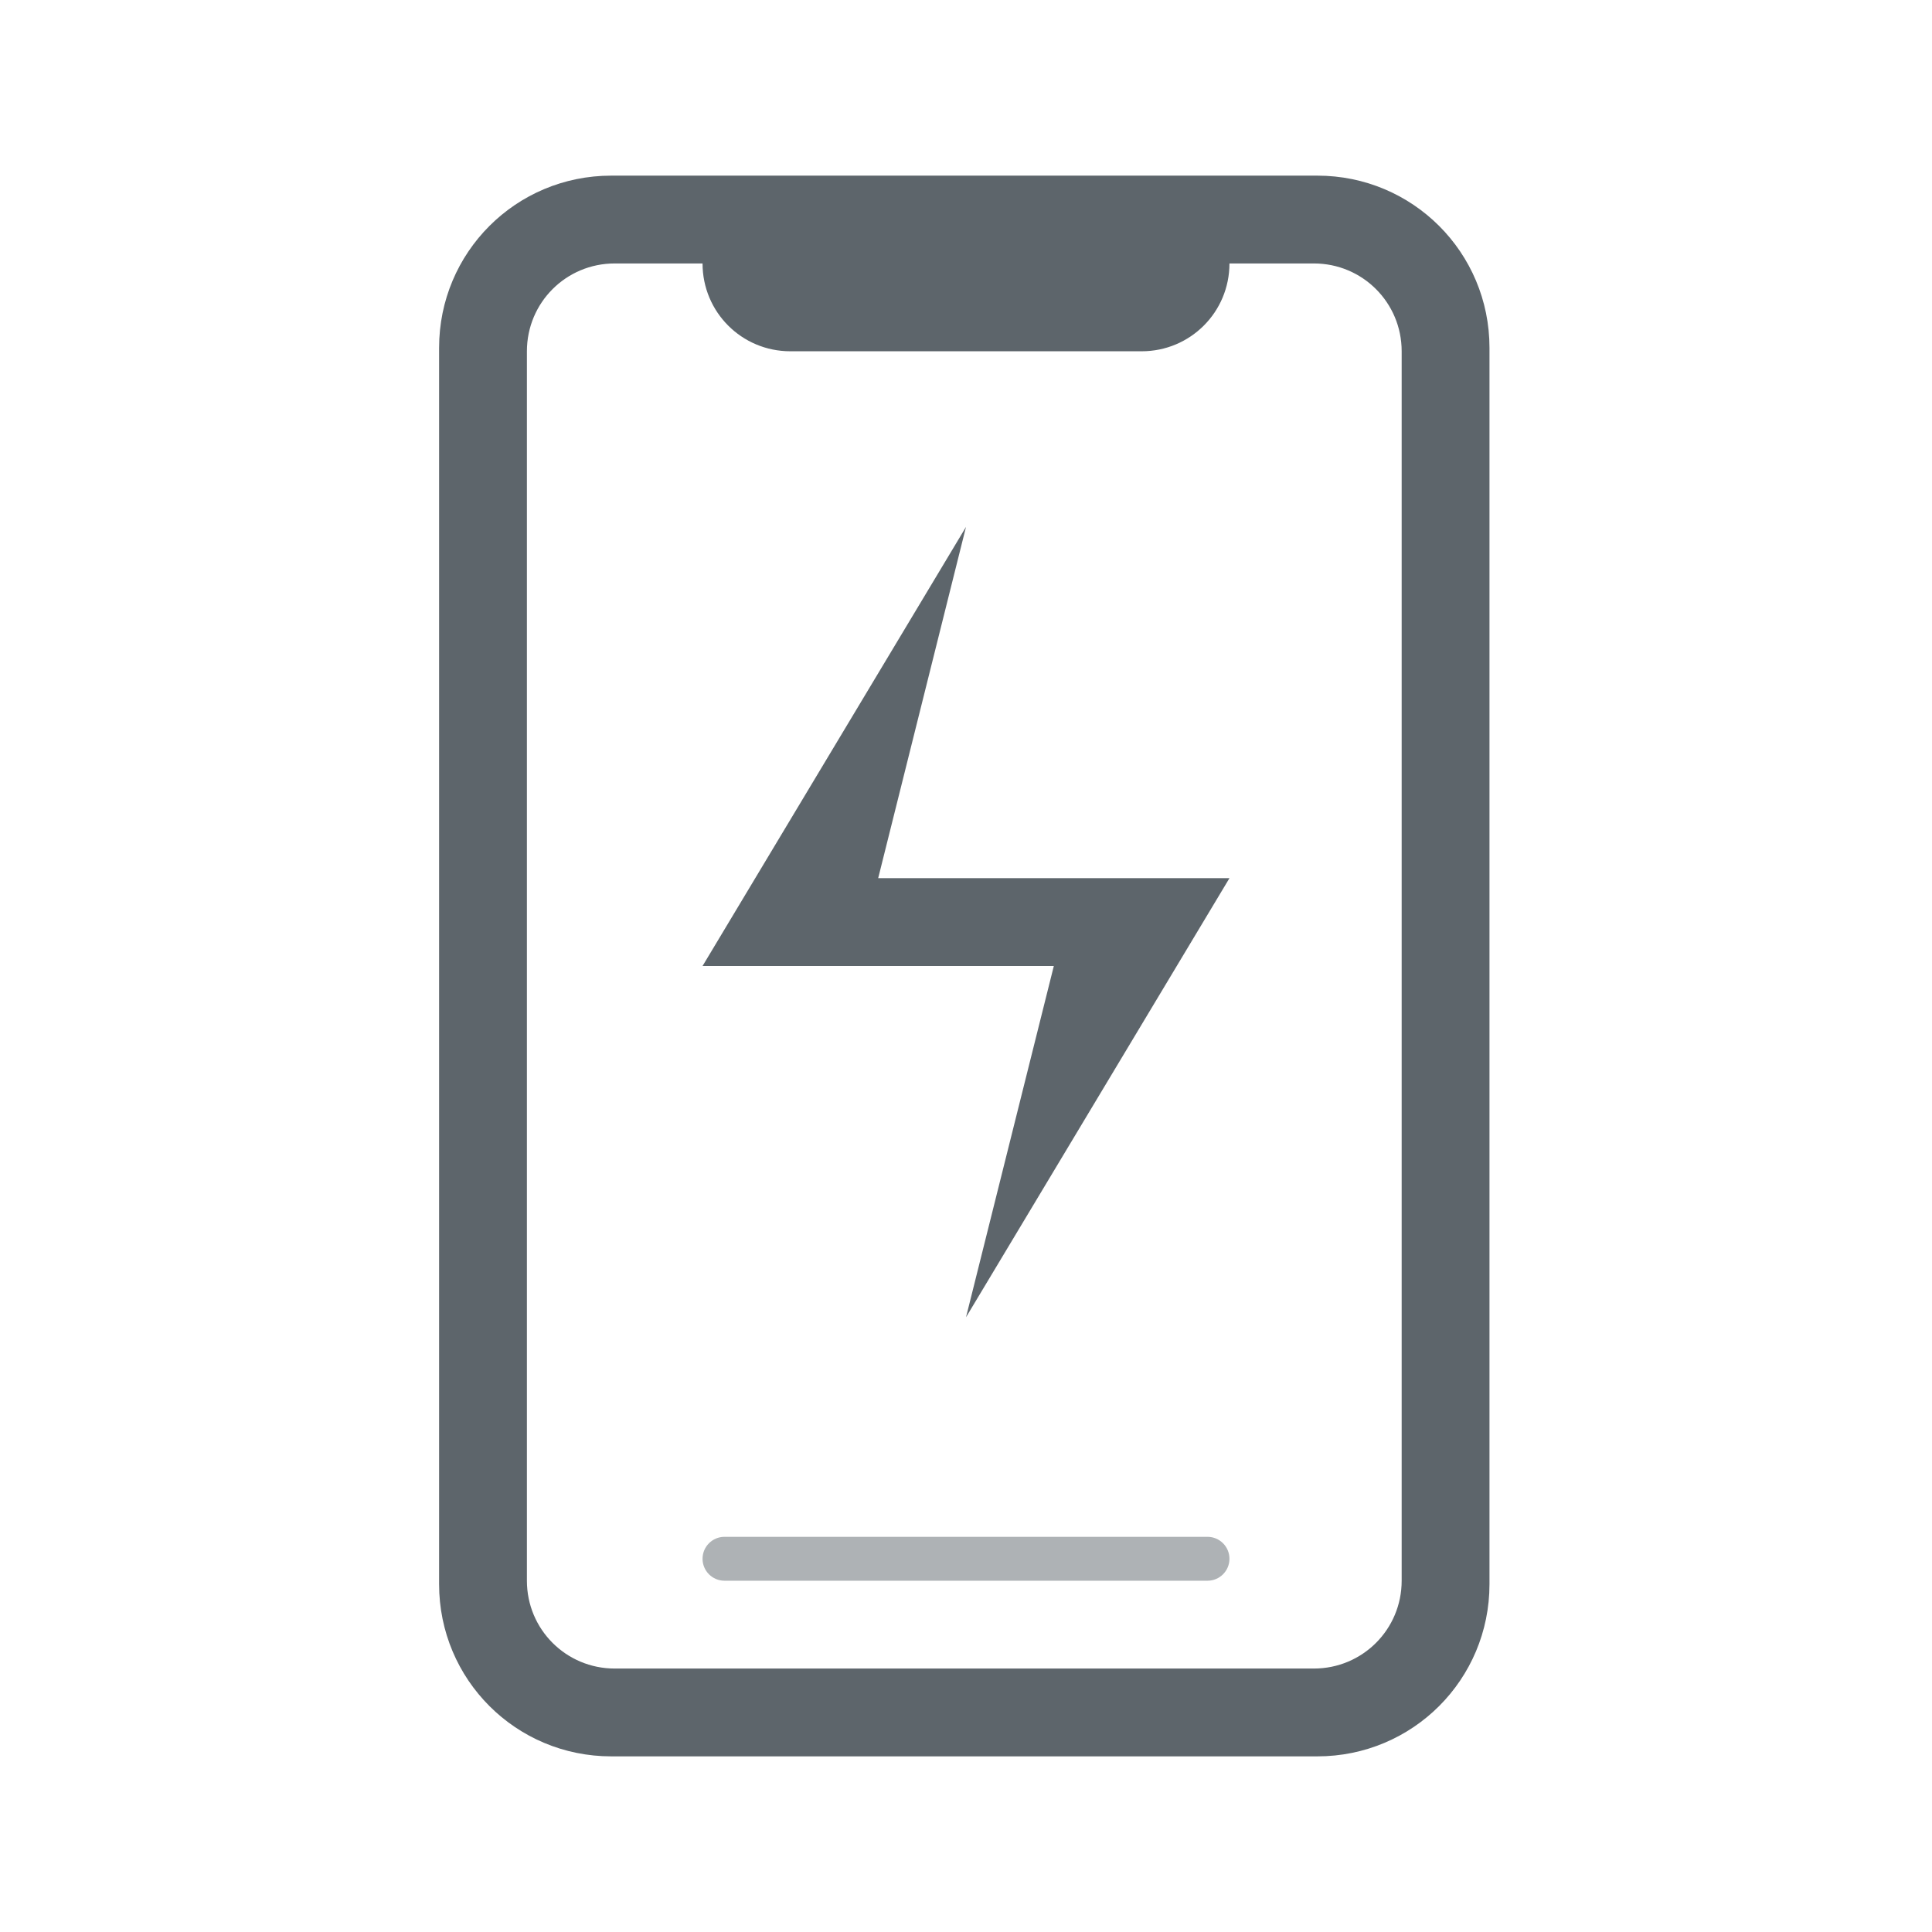
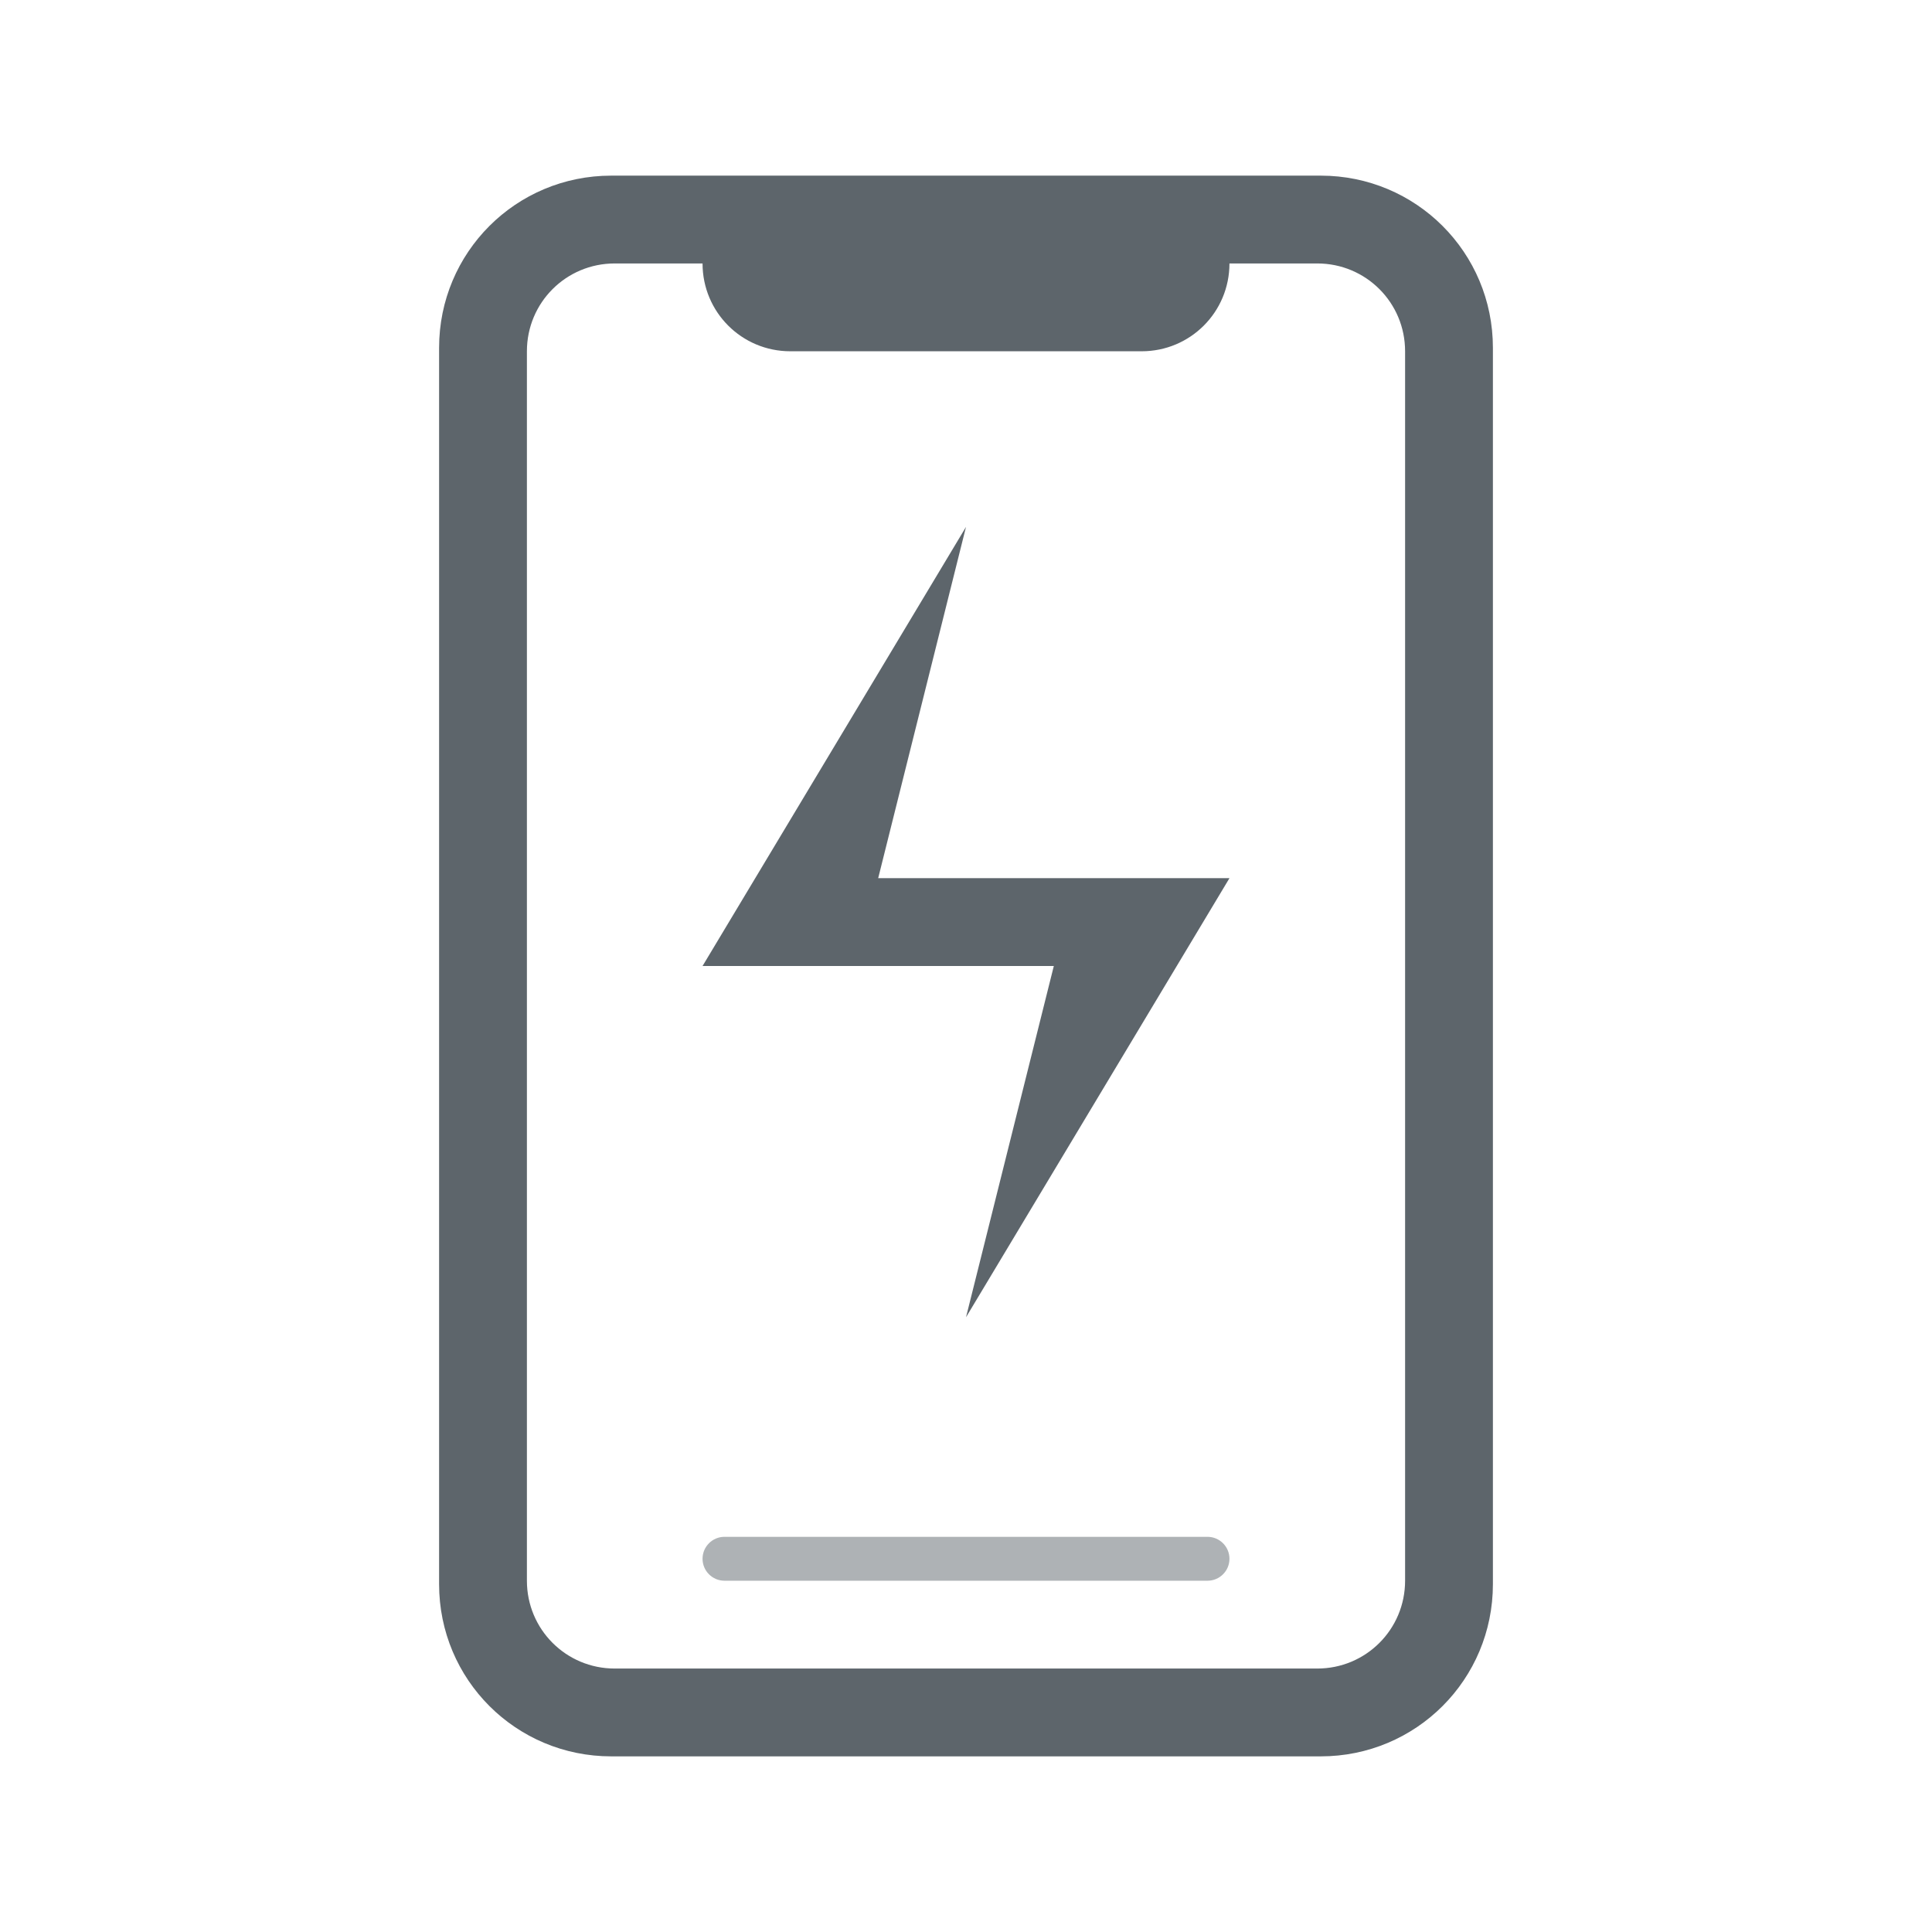
<svg xmlns="http://www.w3.org/2000/svg" version="1.1" viewBox="0 0 22 22">
  <defs>
    <style id="current-color-scheme" type="text/css">.ColorScheme-Text {
          color:#5d656b;
        }</style>
  </defs>
-   <path class="ColorScheme-Text" d="m6.961 2c-1.087 0-1.961 0.875-1.961 1.961v14.078c0 1.087 0.875 1.961 1.961 1.961h8.039c1.087 0 1.961-0.875 1.961-1.961v-14.078c0-1.087-0.875-1.961-1.961-1.961h-6zm0.039 1h1c0 0.554 0.446 1 1 1h4c0.554 0 1-0.446 1-1h0.961c0.554 0 1 0.446 1 1v14c0 0.554-0.446 1-1 1h-7.961c-0.554 0-1-0.446-1-1v-14c0-0.554 0.446-1 1-1zm4 3-3 5h4l-1 4 3-5h-4z" fill="currentColor" />
+   <path class="ColorScheme-Text" d="m6.961 2c-1.087 0-1.961 0.875-1.961 1.961v14.078c0 1.087 0.875 1.961 1.961 1.961h8.078c1.087 0 1.961-0.875 1.961-1.961v-14.078c0-1.087-0.875-1.961-1.961-1.961h-6.039zm0.039 1h1c0 0.554 0.446 1 1 1h4c0.554 0 1-0.446 1-1h1c0.554 0 1 0.446 1 1v14c0 0.554-0.446 1-1 1h-8c-0.554 0-1-0.446-1-1v-14c0-0.554 0.446-1 1-1zm4 3-3 5h4l-1 4 3-5h-4z" fill="currentColor" />
  <rect class="ColorScheme-Text" x="8" y="17.5" width="6" height=".5" rx=".25" ry=".25" fill="currentColor" opacity=".5" />
</svg>
